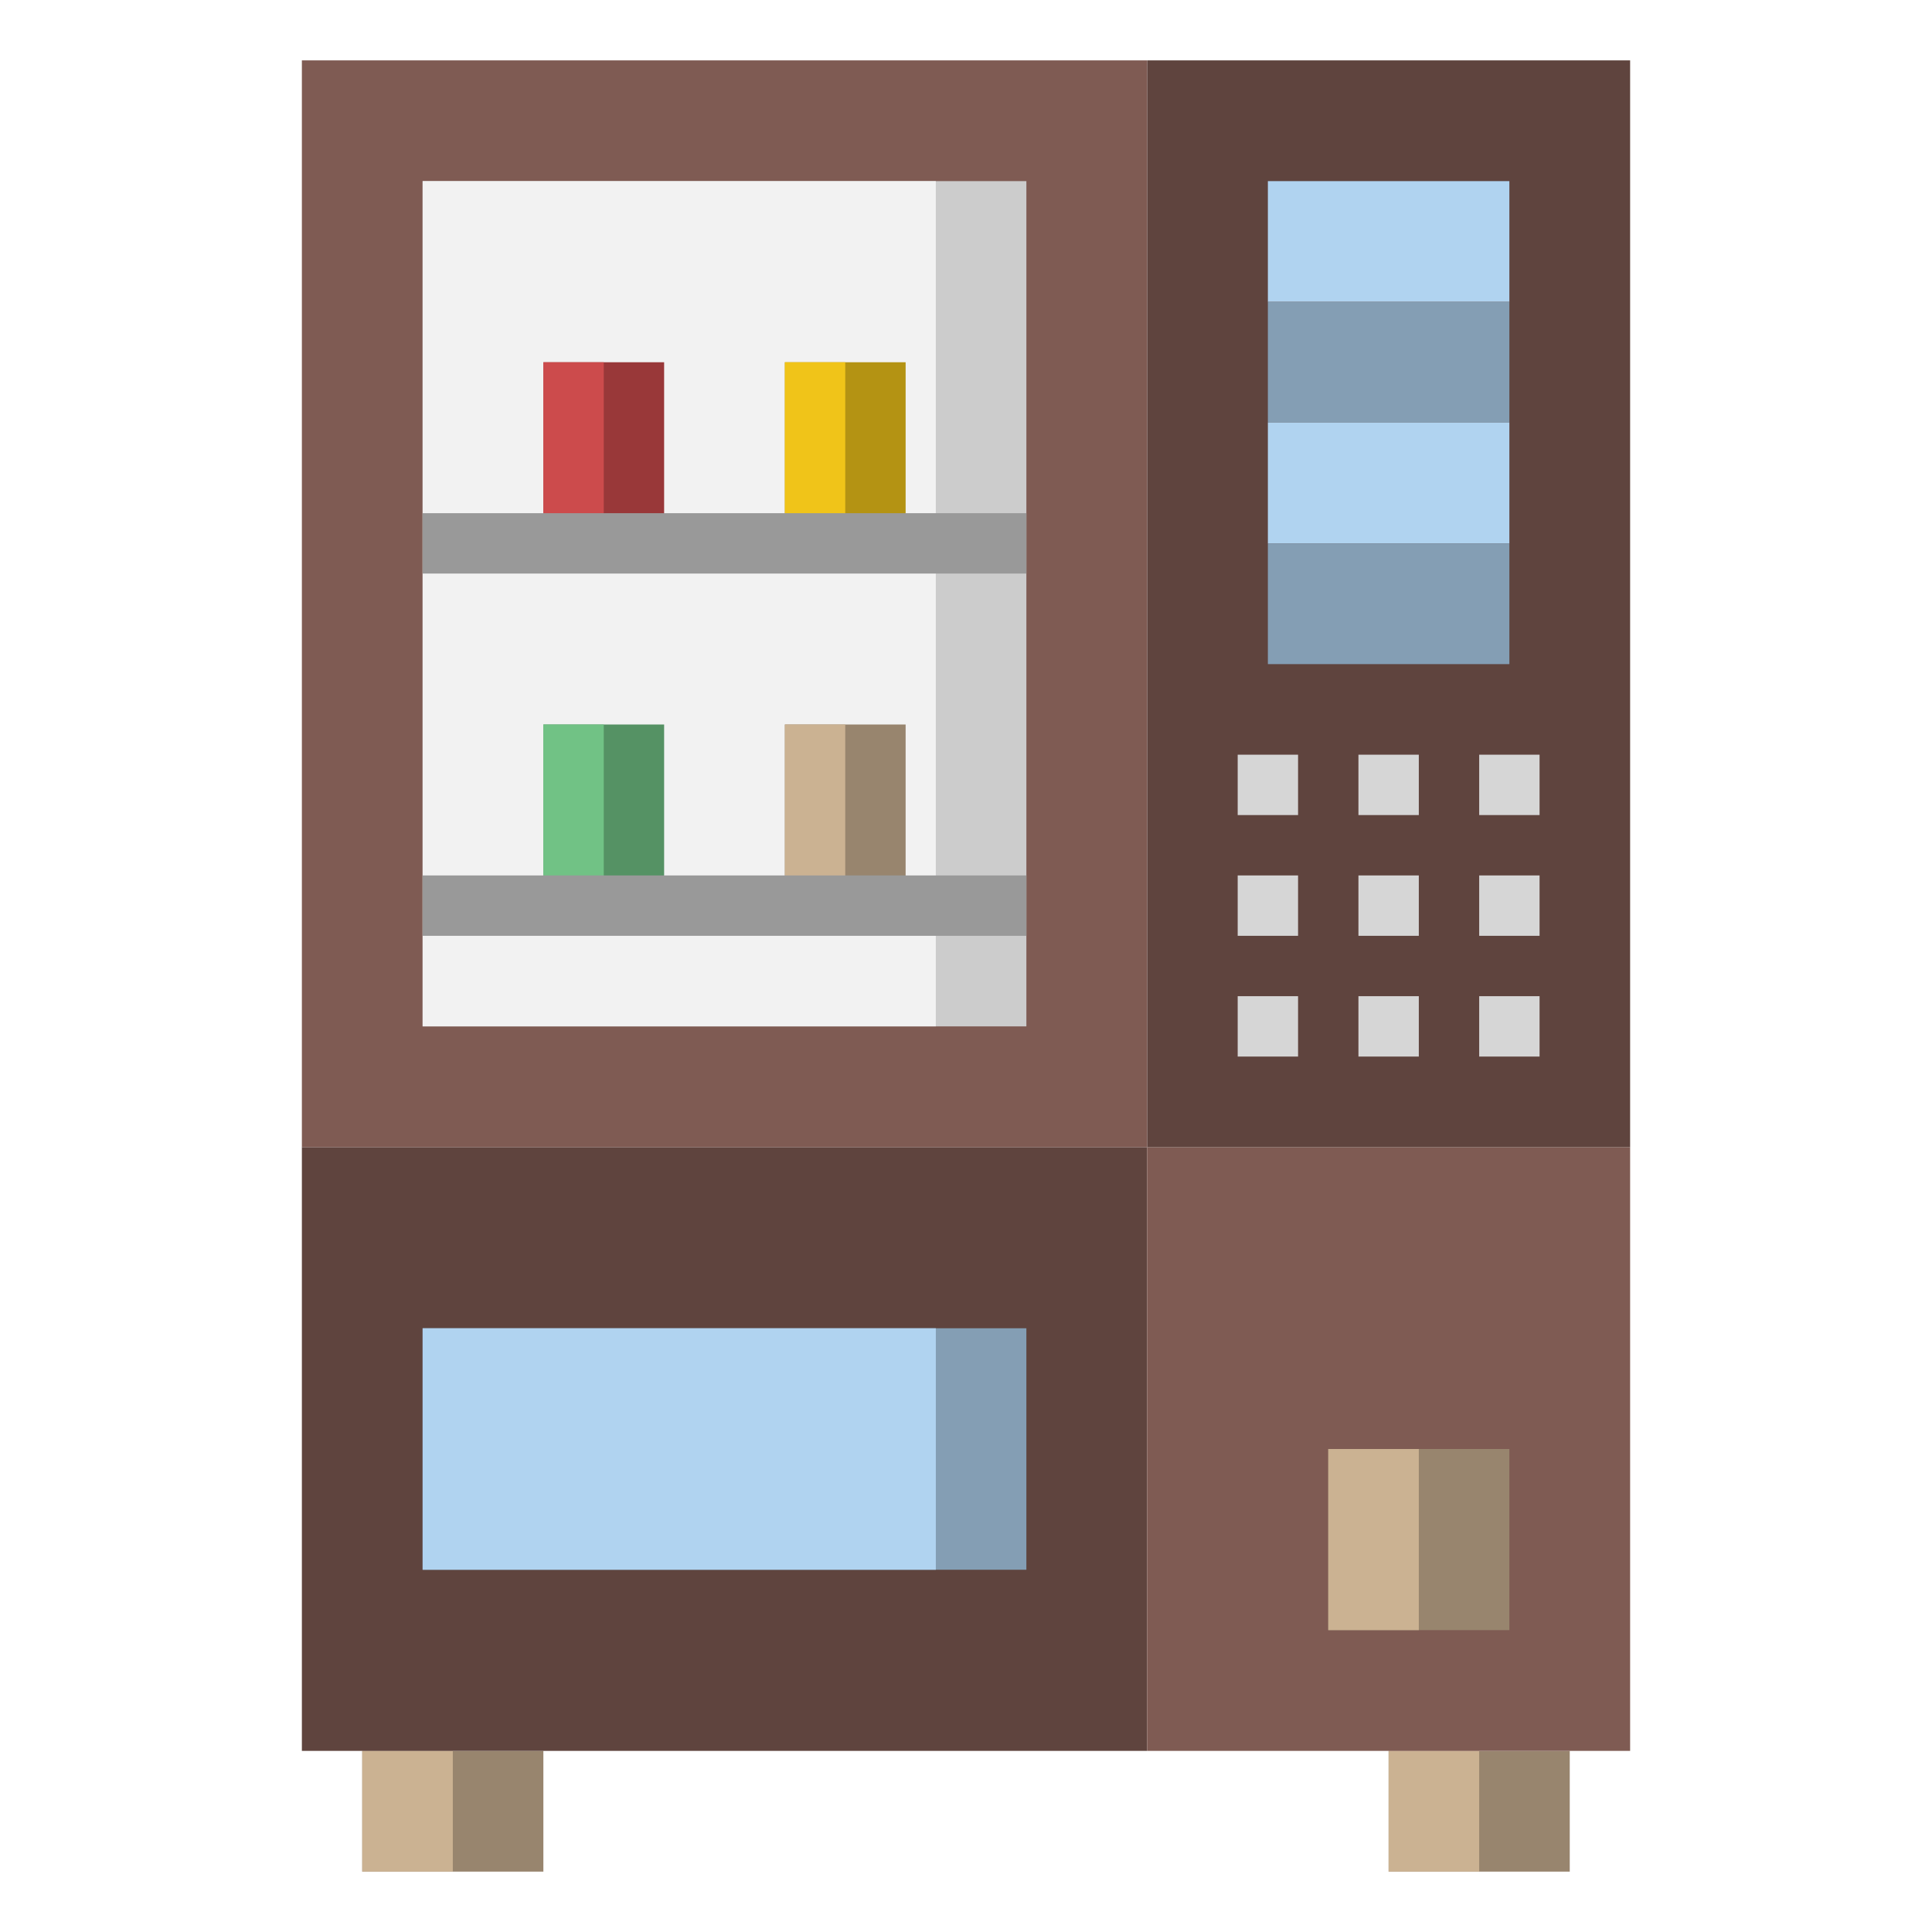
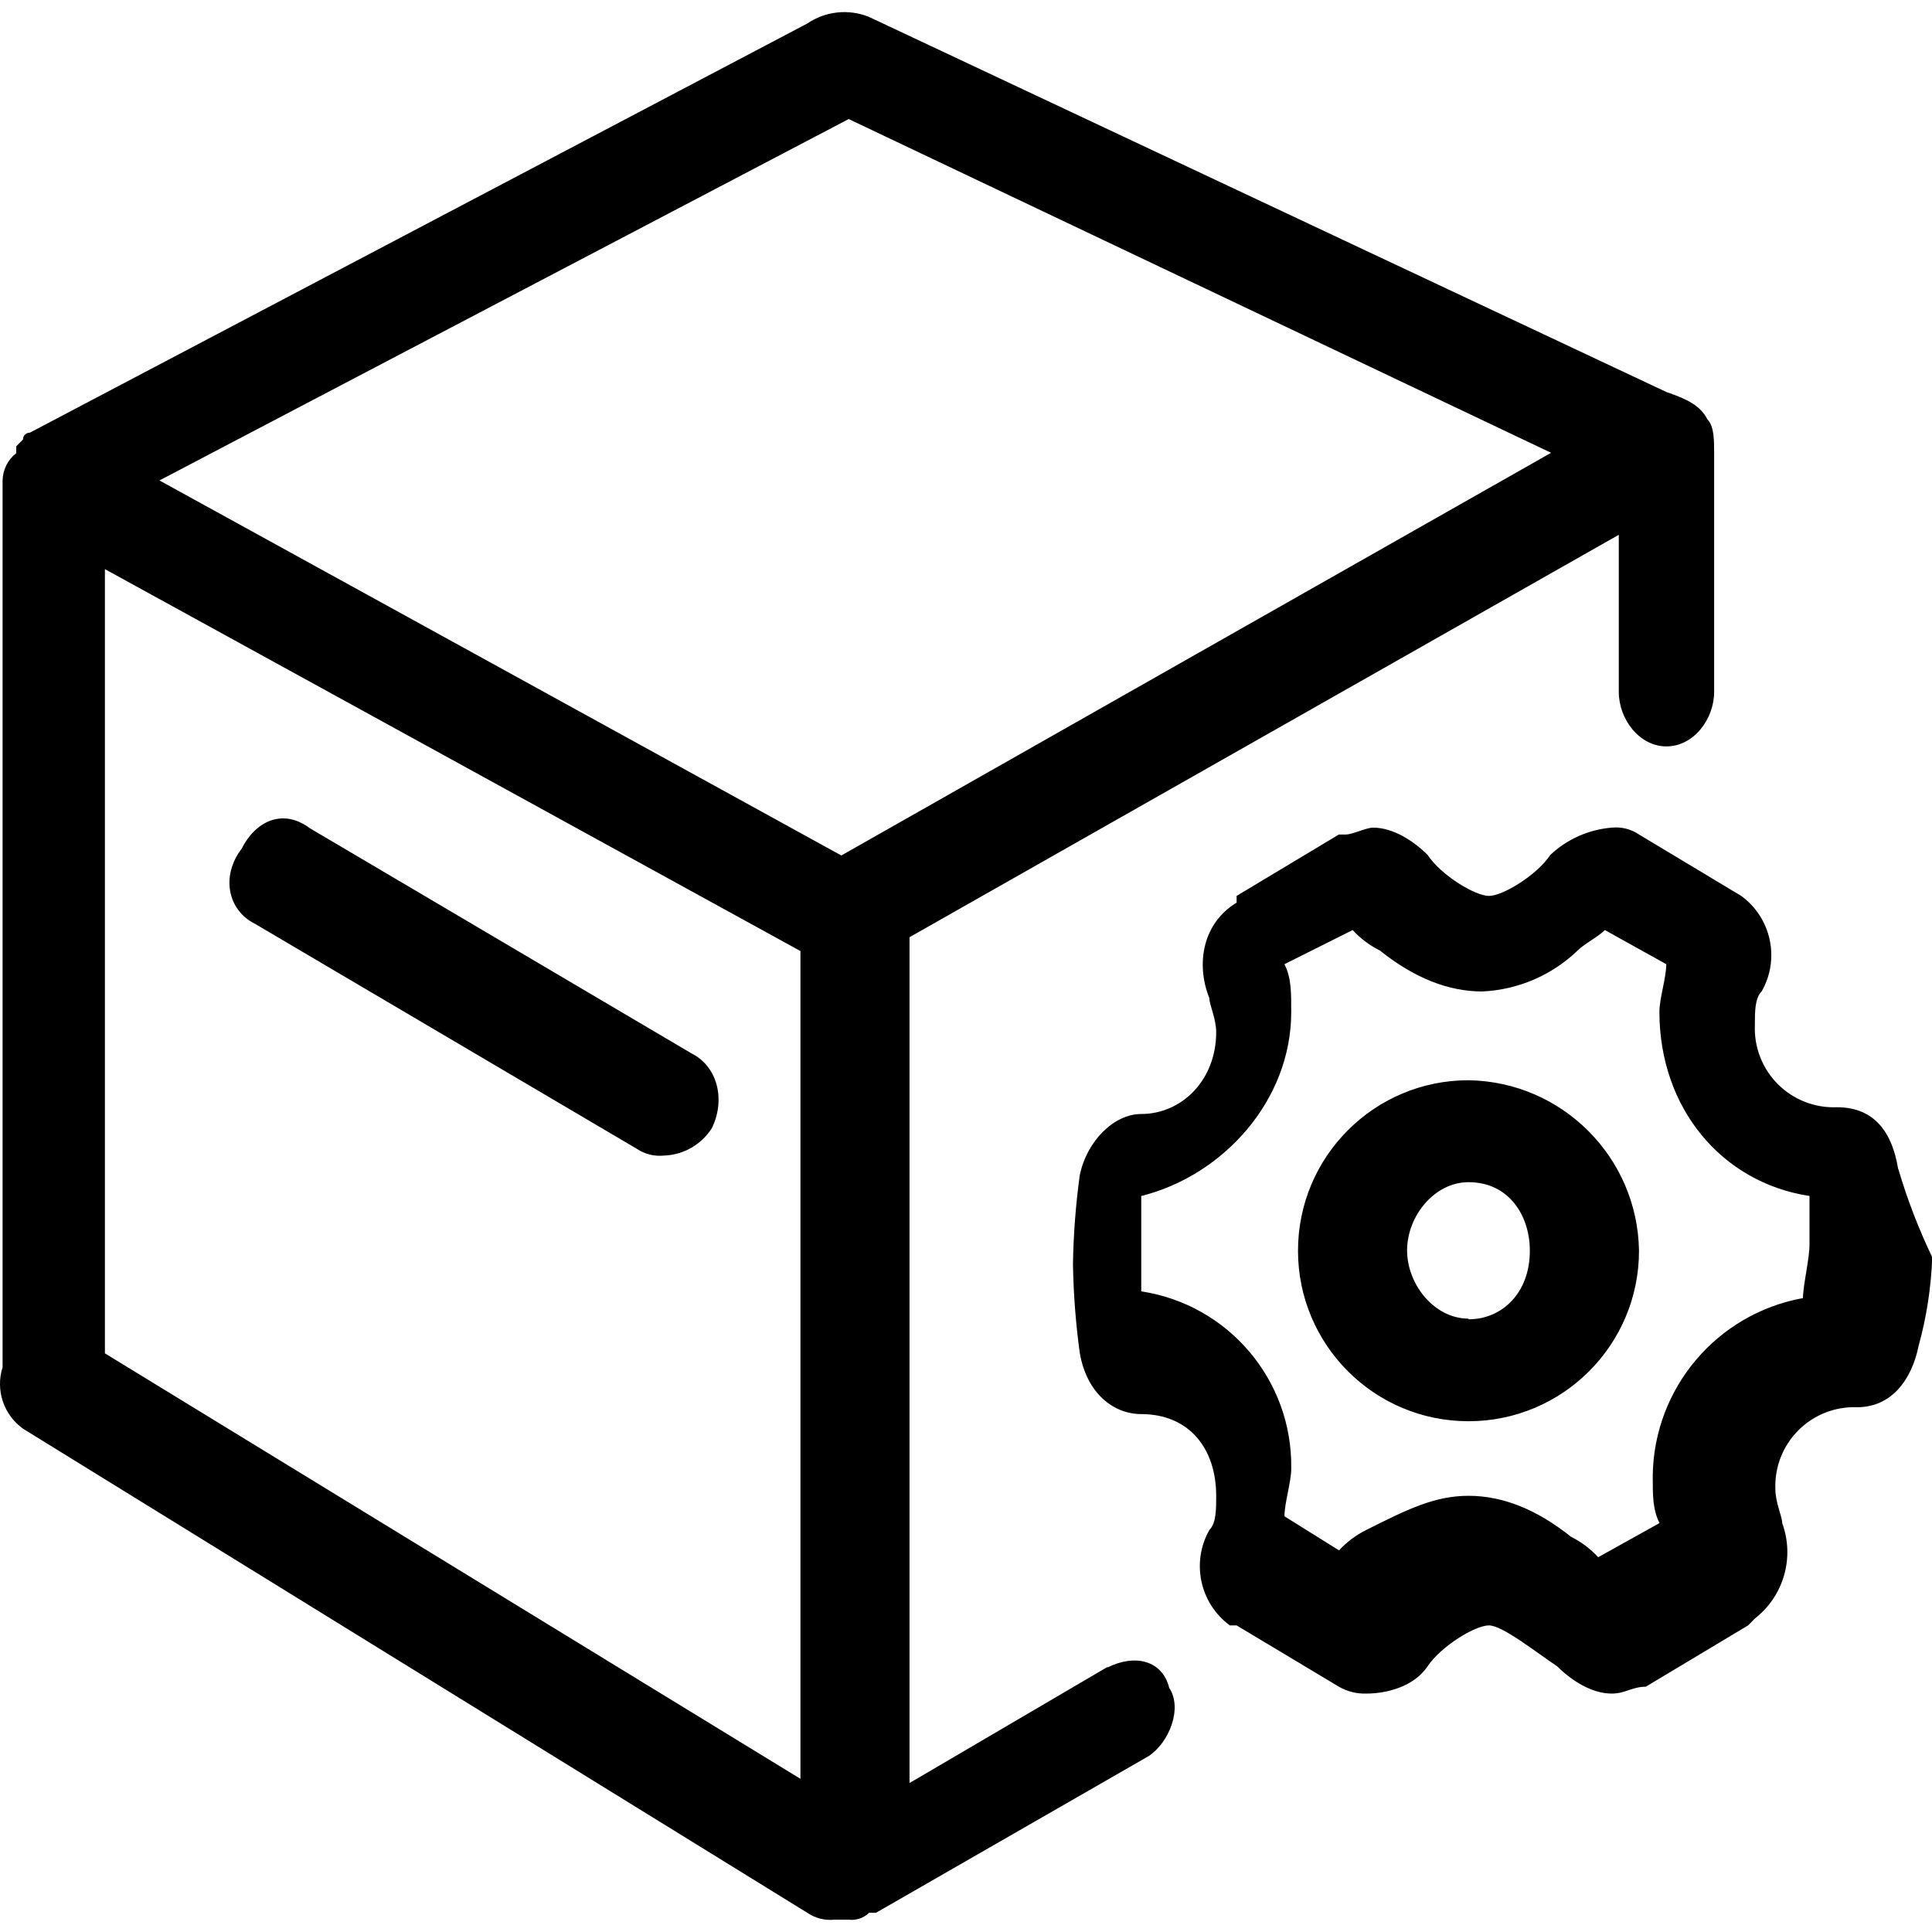
- <svg xmlns="http://www.w3.org/2000/svg" viewBox="0 0 64 64">
-   <defs>
-     <style>.cls-1{fill:#98856e;}.cls-2{fill:#cbb292;}.cls-3{fill:#5f443e;}.cls-4{fill:#849eb4;}.cls-5{fill:#b0d3f0;}.cls-6{fill:#7f5b53;}.cls-7{fill:#ccc;}.cls-8{fill:#f2f2f2;}.cls-9{fill:#993839;}.cls-10{fill:#cc4b4c;}.cls-11{fill:#b49313;}.cls-12{fill:#f0c419;}.cls-13{fill:#559264;}.cls-14{fill:#71c285;}.cls-15{fill:#d6d6d6;}.cls-16{fill:#999;}</style>
-   </defs>
-   <g data-name="Layer 31" id="Layer_31">
-     <polyline class="cls-1" points="46 58 46 62 52 62 52 58" />
-     <rect class="cls-2" height="4" width="3" x="46" y="58" />
-     <polyline class="cls-1" points="12 58 12 62 18 62 18 58" />
-     <rect class="cls-2" height="4" width="3" x="12" y="58" />
-     <rect class="cls-3" height="20" width="28" x="10" y="38" />
-     <rect class="cls-4" height="8" width="20" x="14" y="44" />
-     <rect class="cls-5" height="8" width="17" x="14" y="44" />
-     <rect class="cls-6" height="20" width="16" x="38" y="38" />
-     <rect class="cls-1" height="6" width="6" x="44" y="48" />
-     <rect class="cls-2" height="6" width="3" x="44" y="48" />
-     <rect class="cls-3" height="36" width="16" x="38" y="2" />
-     <rect class="cls-5" height="4" width="8" x="42" y="6" />
-     <rect class="cls-4" height="4" width="8" x="42" y="10" />
-     <rect class="cls-5" height="4" width="8" x="42" y="14" />
-     <rect class="cls-4" height="4" width="8" x="42" y="18" />
-     <rect class="cls-6" height="36" width="28" x="10" y="2" />
-     <rect class="cls-7" height="28" width="20" x="14" y="6" />
-     <rect class="cls-8" height="28" width="17" x="14" y="6" />
-     <rect class="cls-9" height="6" width="4" x="18" y="12" />
-     <rect class="cls-10" height="6" width="2" x="18" y="12" />
-     <rect class="cls-11" height="6" width="4" x="26" y="12" />
-     <rect class="cls-12" height="6" width="2" x="26" y="12" />
-     <rect class="cls-1" height="6" width="4" x="26" y="24" />
-     <rect class="cls-2" height="6" width="2" x="26" y="24" />
-     <rect class="cls-13" height="6" width="4" x="18" y="24" />
-     <rect class="cls-14" height="6" width="2" x="18" y="24" />
-     <rect class="cls-15" height="2" width="2" x="41" y="25" />
-     <rect class="cls-15" height="2" width="2" x="45" y="25" />
-     <rect class="cls-15" height="2" width="2" x="41" y="29" />
-     <rect class="cls-15" height="2" width="2" x="45" y="29" />
-     <rect class="cls-15" height="2" width="2" x="41" y="33" />
-     <rect class="cls-15" height="2" width="2" x="45" y="33" />
-     <rect class="cls-15" height="2" width="2" x="49" y="25" />
-     <rect class="cls-15" height="2" width="2" x="49" y="29" />
-     <rect class="cls-15" height="2" width="2" x="49" y="33" />
-     <rect class="cls-16" height="2" width="20" x="14" y="17" />
-     <rect class="cls-16" height="2" width="20" x="14" y="29" />
-   </g>
+ <svg xmlns="http://www.w3.org/2000/svg" t="1669603938166" class="icon" viewBox="0 0 1037 1024" version="1.1" p-id="45226" width="200" height="200">
+   <path d="M594.34 888.296L488.188 950.534V496.545l380.696-215.99v84.298c0 14.638 11.004 29.276 25.591 29.276s25.591-14.638 25.591-29.276v-127.956c0-7.319 0-14.638-3.634-18.323-3.685-7.319-11.004-10.953-21.957-14.638L466.23 2.48a35.418 35.418 0 0 0-32.91 3.634L16.029 225.738a3.634 3.634 0 0 0-3.685 3.685l-3.634 3.634v3.685A18.989 18.989 0 0 0 1.39 251.38v475.998a29.532 29.532 0 0 0 10.953 32.962l420.977 259.854a21.906 21.906 0 0 0 14.638 3.685H455.533a13.359 13.359 0 0 0 10.953-3.685h3.685l146.433-84.144c10.953-7.319 18.272-25.591 10.953-36.647-3.634-14.638-18.272-18.272-32.962-10.953zM433.32 950.534L56.309 719.906V298.98l373.326 204.986v446.568z m18.272-497.853L85.586 251.38 455.533 57.398l377.011 179.139-380.952 216.144zM788.22 573.319a91.514 91.514 0 1 0 91.514 91.463A92.948 92.948 0 0 0 788.22 573.319z m0 127.956c-18.323 0-32.962-18.323-32.962-36.647s14.638-36.596 32.962-36.596c21.957 0 32.91 18.323 32.91 36.596 0.154 22.367-14.485 37.005-32.91 37.005z m230.577-80.561q-5.477-32.91-32.91-32.91a42.328 42.328 0 0 1-43.966-43.966c0-7.319 0-14.638 3.685-18.272a39.308 39.308 0 0 0-11.004-51.183l-54.868-32.962a21.957 21.957 0 0 0-14.638-3.685 54.509 54.509 0 0 0-32.962 14.638c-7.319 11.004-25.591 22.009-32.962 22.009s-25.591-11.004-32.91-22.009c-7.319-7.319-18.323-14.638-29.276-14.638-3.685 0-11.004 3.685-14.638 3.685h-3.685l-54.919 32.962v3.634c-18.272 11.004-21.957 32.962-14.638 51.183 0 3.685 3.685 11.004 3.685 18.323 0 25.591-18.323 43.915-40.281 43.915-14.638 0-29.276 14.638-32.962 32.962a399.736 399.736 0 0 0-3.634 47.549 399.941 399.941 0 0 0 3.634 47.6c3.685 21.957 18.323 32.962 32.962 32.962 25.591 0 40.281 18.272 40.281 43.915 0 7.319 0 14.638-3.685 18.323a39.462 39.462 0 0 0 11.004 51.183h3.634l54.919 32.91a27.536 27.536 0 0 0 14.638 3.685c11.004 0 25.591-3.685 32.962-14.638s25.591-21.957 32.91-21.957 25.591 14.638 36.647 21.957c7.319 7.319 18.272 14.638 29.276 14.638 7.319 0 10.953-3.685 18.272-3.685l54.919-32.91 3.634-3.685a45.194 45.194 0 0 0 14.689-51.183c0-3.634-3.685-10.953-3.685-18.323a42.328 42.328 0 0 1 43.915-43.915c18.323 0 29.276-14.638 32.962-32.91a206.01 206.01 0 0 0 7.319-47.6 317.639 317.639 0 0 1-18.17-47.242z m-51.183 69.557a98.168 98.168 0 0 0-80.51 95.148c0 11.004 0 18.323 3.634 25.591l-32.91 18.323a50.875 50.875 0 0 0-14.638-11.004q-27.485-21.957-54.919-21.957c-18.323 0-32.962 7.319-54.919 18.323a50.875 50.875 0 0 0-14.638 10.953l-29.276-18.272c0-7.319 3.634-18.323 3.634-25.591a94.739 94.739 0 0 0-80.51-95.148v-51.183c43.915-10.953 80.51-51.183 80.51-98.834 0-10.953 0-18.272-3.634-25.591l36.596-18.323a50.875 50.875 0 0 0 14.638 11.004q27.485 21.957 54.919 21.957a79.077 79.077 0 0 0 51.183-21.957c3.685-3.685 11.004-7.319 14.638-11.004l32.962 18.323c0 7.319-3.685 18.272-3.685 25.591 0 51.183 32.962 91.514 80.561 98.834v25.591c0.154 7.626-3.532 22.264-3.532 29.584zM136.819 489.328l204.986 120.791a22.111 22.111 0 0 0 14.638 3.634 31.733 31.733 0 0 0 25.591-14.638c7.319-14.638 3.634-32.962-11.004-40.281l-204.73-120.791c-14.638-10.953-29.276-3.634-36.596 11.004-11.209 14.638-7.524 32.962 7.114 40.281z" p-id="45227" />
</svg>
